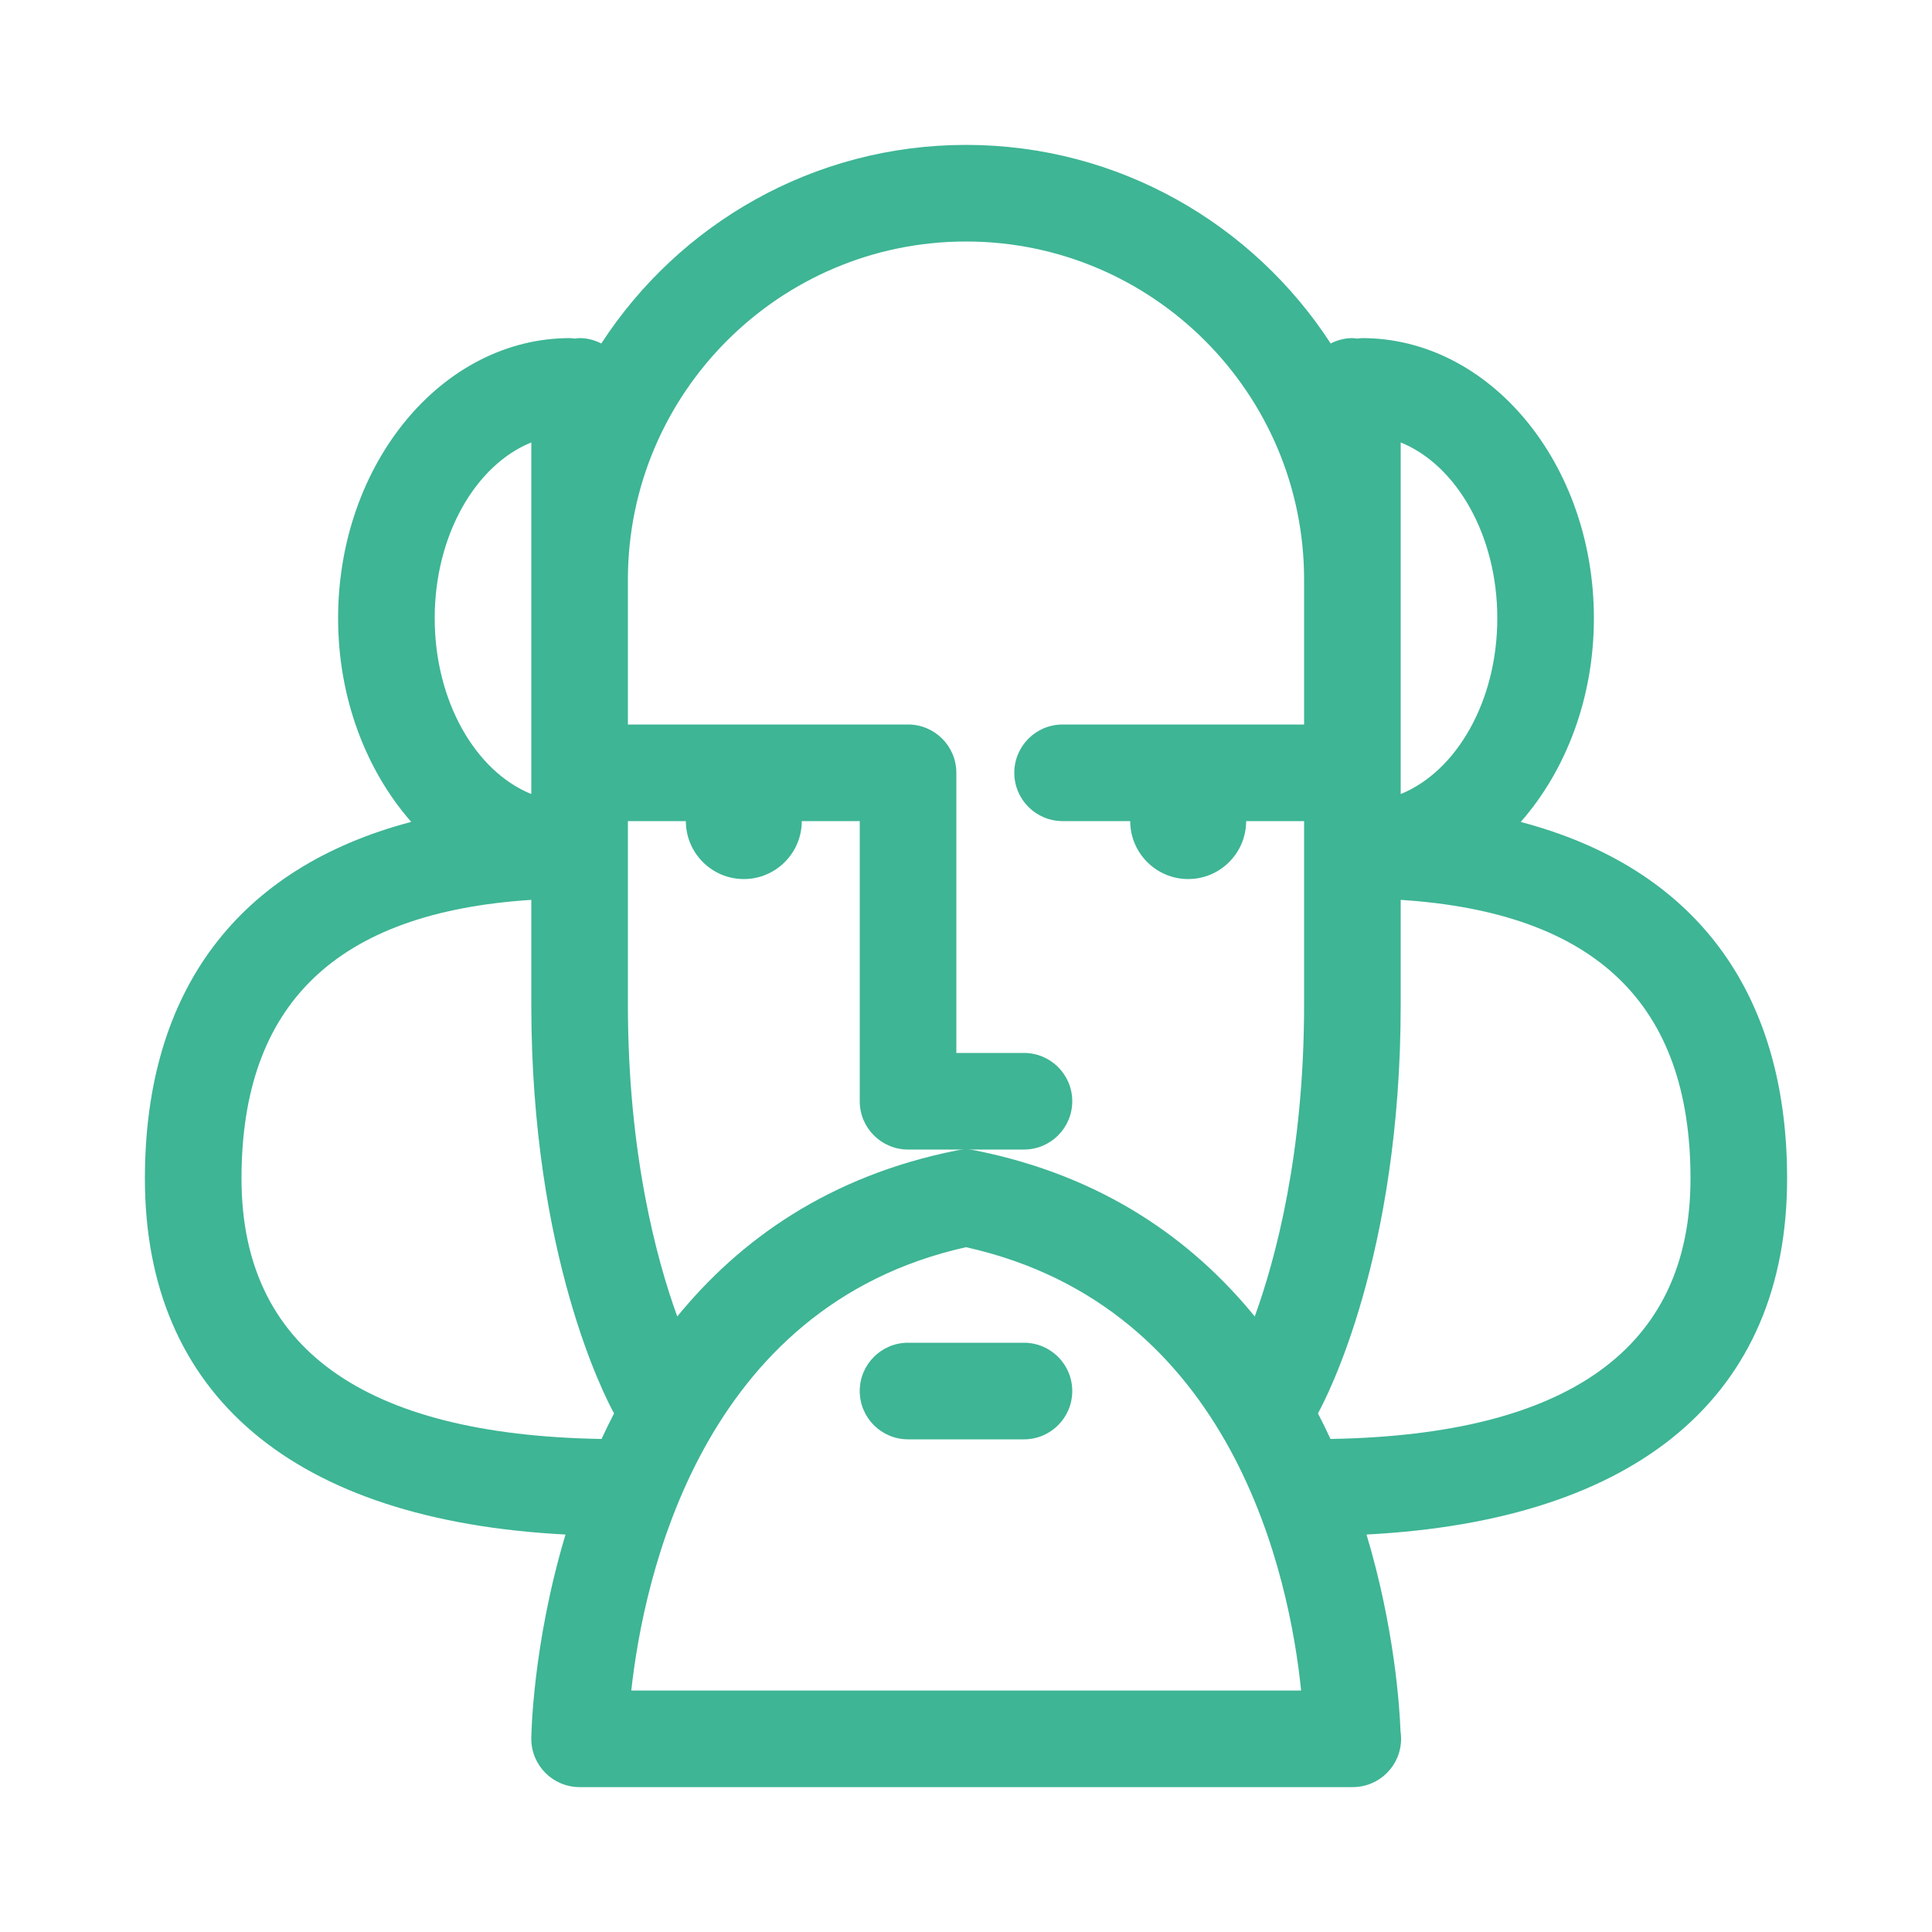
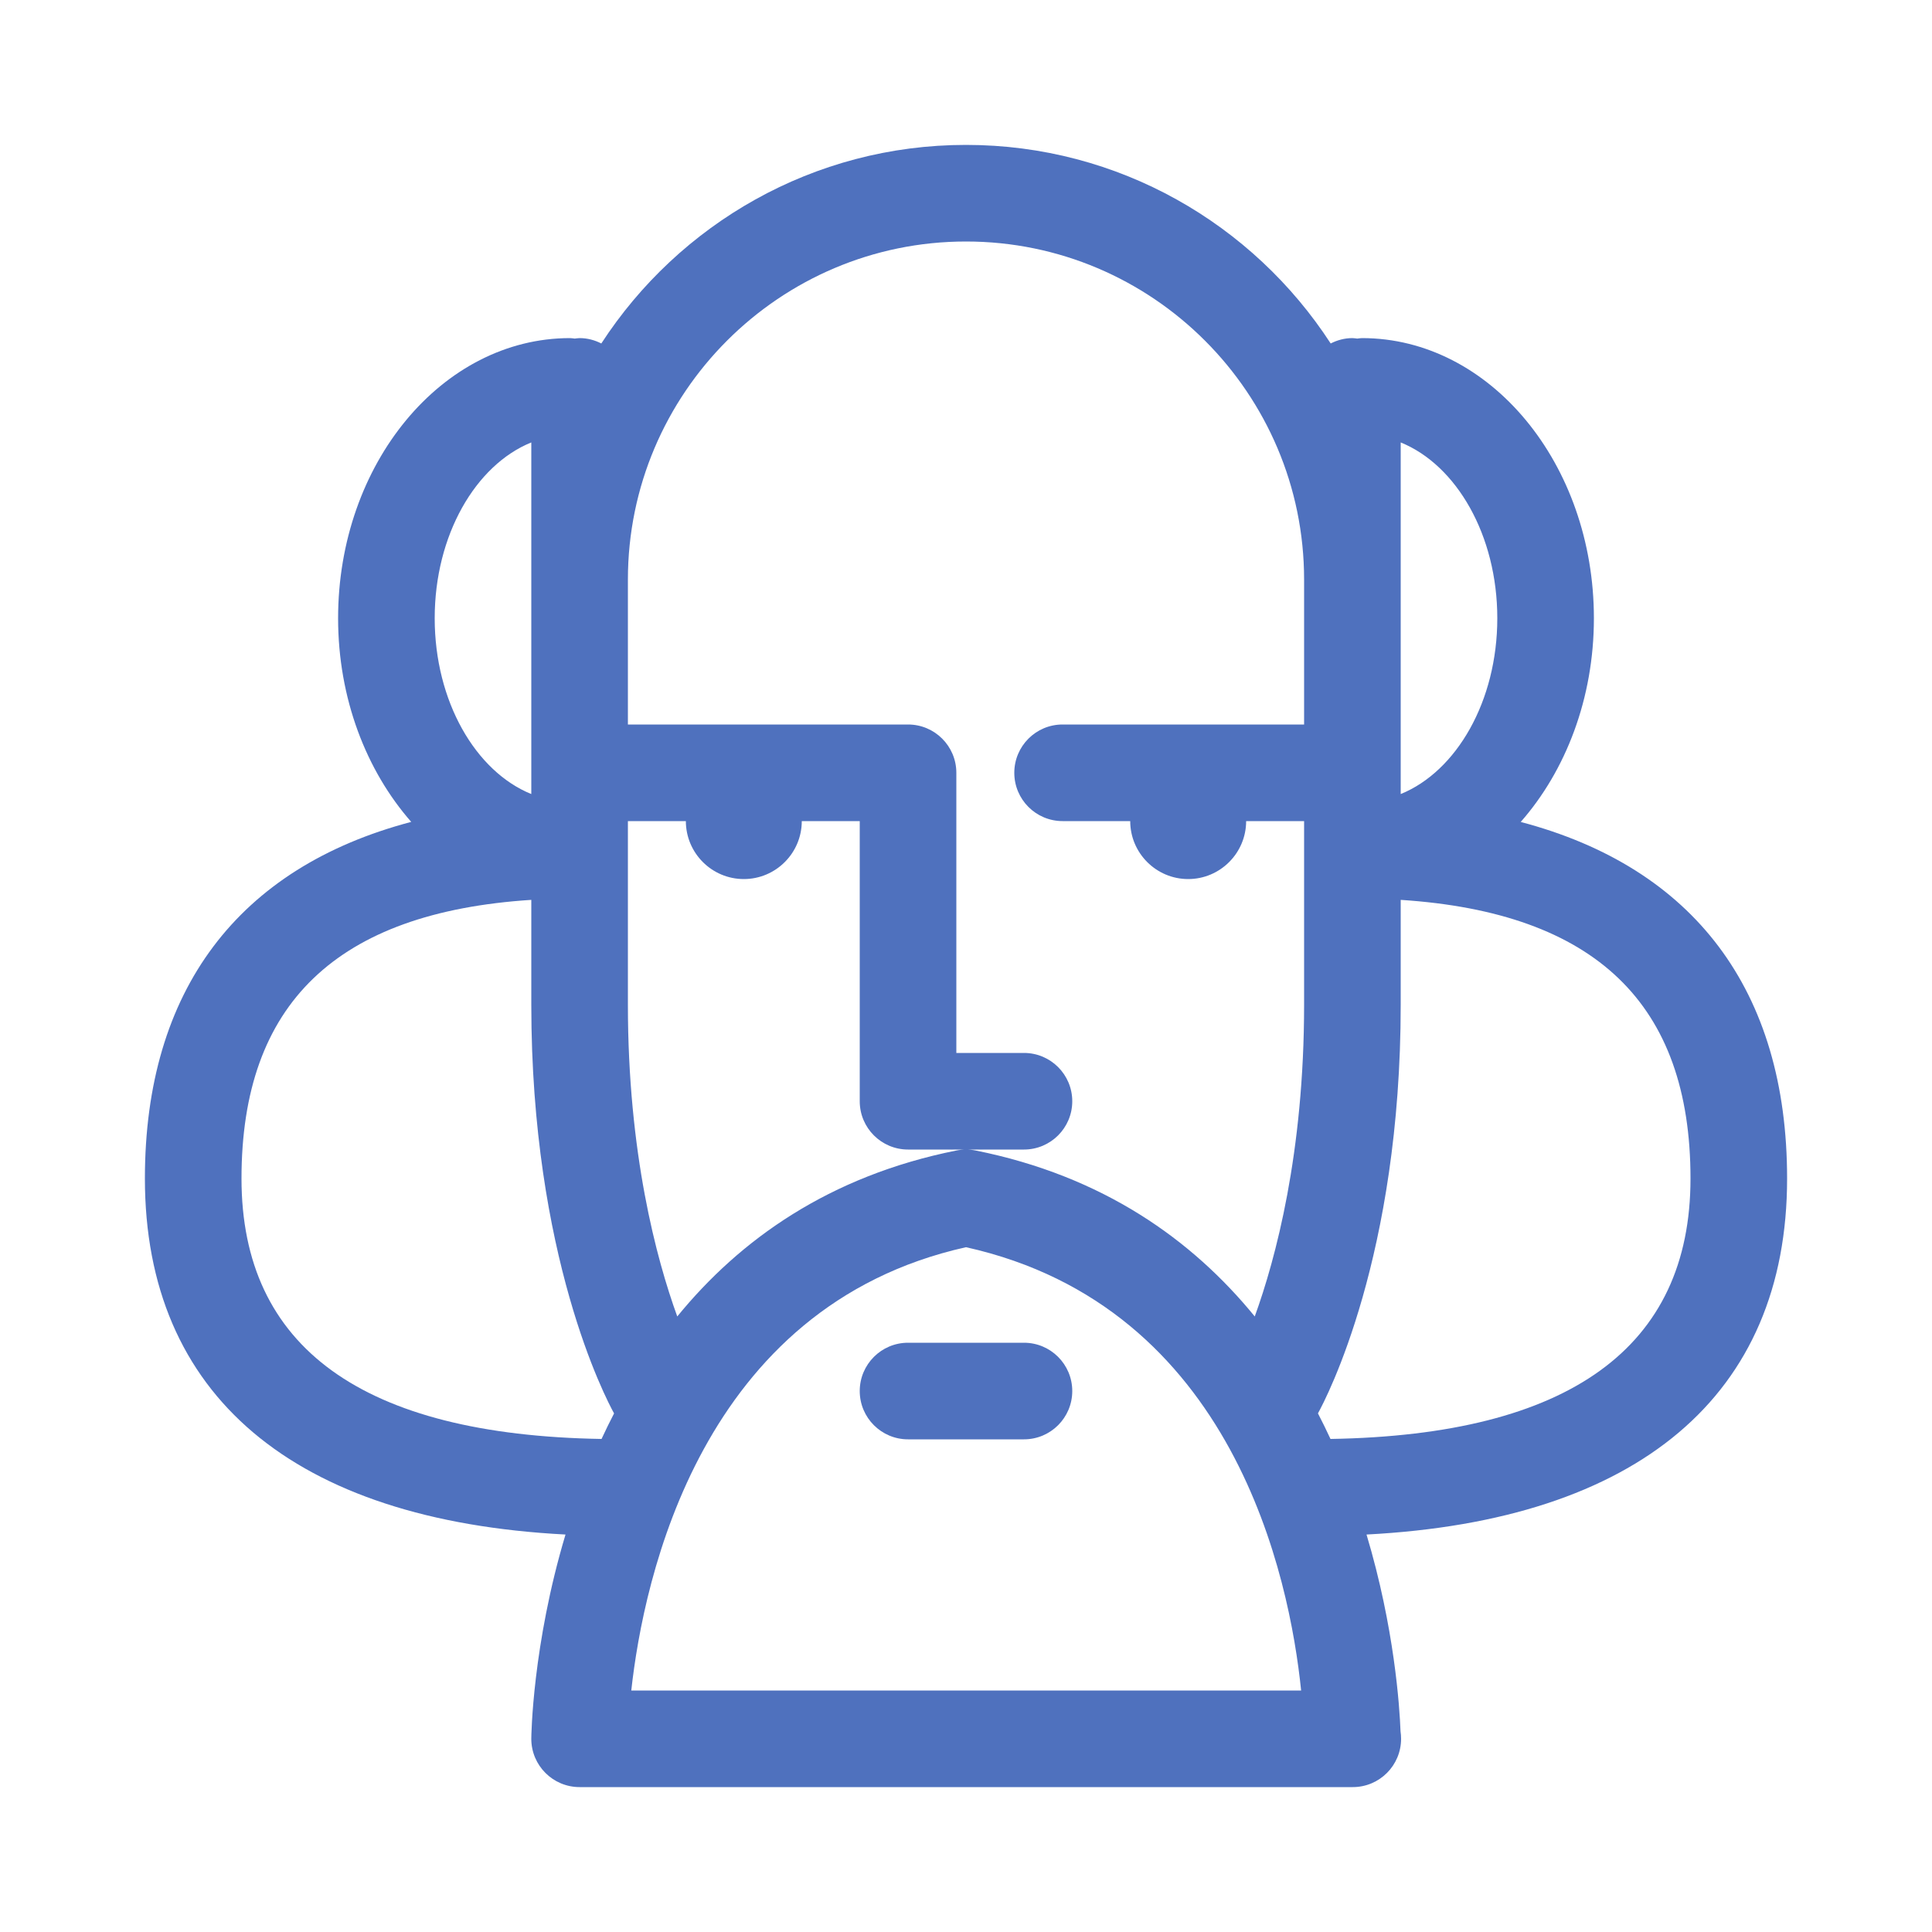
<svg xmlns="http://www.w3.org/2000/svg" width="100" height="100">
  <g>
    <rect fill="none" id="canvas_background" height="402" width="582" y="-1" x="-1" />
  </g>
  <g>
-     <path fill="#3eb595" id="svg_2" d="m53,69.5l-6,0c-1.381,0 -2.5,1.119 -2.5,2.5s1.119,2.5 2.5,2.5l6,0c1.381,0 2.5,-1.119 2.5,-2.5s-1.119,-2.5 -2.5,-2.5z" />
-     <path fill="#3eb595" id="svg_3" d="m92.5,61c0,-9.749 -4.837,-16.095 -13.788,-18.456c2.326,-2.646 3.788,-6.389 3.788,-10.544c0,-7.995 -5.383,-14.5 -12,-14.5c-0.086,0 -0.167,0.017 -0.25,0.025c-0.083,-0.008 -0.164,-0.025 -0.25,-0.025c-0.406,0 -0.784,0.106 -1.124,0.278c-4.015,-6.18 -10.974,-10.278 -18.876,-10.278s-14.861,4.099 -18.876,10.278c-0.339,-0.172 -0.718,-0.278 -1.124,-0.278c-0.086,0 -0.167,0.017 -0.25,0.025c-0.083,-0.008 -0.164,-0.025 -0.25,-0.025c-6.617,0 -12,6.505 -12,14.5c0,4.154 1.461,7.895 3.785,10.541c-8.944,2.359 -13.785,8.706 -13.785,18.459c0,11.223 7.705,17.699 21.771,18.427c-1.719,5.733 -1.771,10.462 -1.771,10.573c0,1.381 1.119,2.5 2.5,2.5l40,0c0.008,0 0.015,0 0.02,0c1.381,0 2.5,-1.119 2.5,-2.5c0,-0.132 -0.01,-0.262 -0.029,-0.389c-0.047,-1.251 -0.313,-5.362 -1.76,-10.184c14.065,-0.729 21.769,-7.205 21.769,-18.427zm-15,-29c0,4.295 -2.113,7.928 -5,9.1l0,-18.2c2.887,1.171 5,4.805 5,9.1zm-27.5,-19.5c9.649,0 17.5,7.851 17.5,17.5l0,7.5l-12.5,0c-1.381,0 -2.5,1.119 -2.5,2.5s1.119,2.5 2.5,2.5l3.5,0c0,1.654 1.346,3 3,3s3,-1.346 3,-3l3,0l0,9.5c0,7.686 -1.474,13.158 -2.554,16.14c-3.236,-3.965 -7.85,-7.271 -14.455,-8.592c-0.163,-0.032 -0.327,-0.048 -0.491,-0.048s-0.328,0.016 -0.49,0.048c-6.605,1.321 -11.219,4.627 -14.455,8.592c-1.082,-2.986 -2.555,-8.456 -2.555,-16.14l0,-9.5l3,0c0,1.654 1.346,3 3,3s3,-1.346 3,-3l3,0l0,14.5c0,1.381 1.119,2.5 2.5,2.5l3,0l3,0c1.381,0 2.5,-1.119 2.5,-2.5s-1.119,-2.5 -2.5,-2.5l-3.5,0l0,-14.5c0,-1.381 -1.119,-2.5 -2.5,-2.5l-14.5,0l0,-7.5c0,-9.65 7.851,-17.5 17.5,-17.5zm-22.5,10.4l0,18.2c-2.887,-1.171 -5,-4.805 -5,-9.1s2.113,-7.929 5,-9.1zm-15,38.1c0,-9.042 4.922,-13.774 15,-14.423l0,5.423c0,13.017 3.845,20.362 4.284,21.158c-0.228,0.44 -0.444,0.881 -0.648,1.322c-12.356,-0.204 -18.636,-4.728 -18.636,-13.48zm20.175,26.5c0.638,-5.797 3.6,-19.886 17.325,-22.945c13.877,3.086 16.751,17.129 17.346,22.945l-34.671,0zm36.191,-13.02c-0.204,-0.442 -0.421,-0.883 -0.649,-1.324c0.443,-0.803 4.283,-8.147 4.283,-21.156l0,-5.423c10.087,0.656 15,5.387 15,14.423c0,8.752 -6.28,13.276 -18.634,13.48z" />
+     <path fill="#4f71be" id="svg_2" d="m53,69.5l-6,0c-1.381,0 -2.5,1.119 -2.5,2.5s1.119,2.5 2.5,2.5l6,0c1.381,0 2.5,-1.119 2.5,-2.5s-1.119,-2.5 -2.5,-2.5z" />
+     <path fill="#4f71be" id="svg_3" d="m92.5,61c0,-9.749 -4.837,-16.095 -13.788,-18.456c2.326,-2.646 3.788,-6.389 3.788,-10.544c0,-7.995 -5.383,-14.5 -12,-14.5c-0.086,0 -0.167,0.017 -0.25,0.025c-0.083,-0.008 -0.164,-0.025 -0.25,-0.025c-0.406,0 -0.784,0.106 -1.124,0.278c-4.015,-6.18 -10.974,-10.278 -18.876,-10.278s-14.861,4.099 -18.876,10.278c-0.339,-0.172 -0.718,-0.278 -1.124,-0.278c-0.086,0 -0.167,0.017 -0.25,0.025c-0.083,-0.008 -0.164,-0.025 -0.25,-0.025c-6.617,0 -12,6.505 -12,14.5c0,4.154 1.461,7.895 3.785,10.541c-8.944,2.359 -13.785,8.706 -13.785,18.459c0,11.223 7.705,17.699 21.771,18.427c-1.719,5.733 -1.771,10.462 -1.771,10.573c0,1.381 1.119,2.5 2.5,2.5l40,0c0.008,0 0.015,0 0.02,0c1.381,0 2.5,-1.119 2.5,-2.5c0,-0.132 -0.01,-0.262 -0.029,-0.389c-0.047,-1.251 -0.313,-5.362 -1.76,-10.184c14.065,-0.729 21.769,-7.205 21.769,-18.427zm-15,-29c0,4.295 -2.113,7.928 -5,9.1l0,-18.2c2.887,1.171 5,4.805 5,9.1zm-27.5,-19.5c9.649,0 17.5,7.851 17.5,17.5l0,7.5l-12.5,0c-1.381,0 -2.5,1.119 -2.5,2.5s1.119,2.5 2.5,2.5l3.5,0c0,1.654 1.346,3 3,3s3,-1.346 3,-3l3,0l0,9.5c0,7.686 -1.474,13.158 -2.554,16.14c-3.236,-3.965 -7.85,-7.271 -14.455,-8.592c-0.163,-0.032 -0.327,-0.048 -0.491,-0.048s-0.328,0.016 -0.49,0.048c-6.605,1.321 -11.219,4.627 -14.455,8.592c-1.082,-2.986 -2.555,-8.456 -2.555,-16.14l0,-9.5l3,0c0,1.654 1.346,3 3,3s3,-1.346 3,-3l3,0l0,14.5c0,1.381 1.119,2.5 2.5,2.5l3,0l3,0c1.381,0 2.5,-1.119 2.5,-2.5s-1.119,-2.5 -2.5,-2.5l-3.5,0l0,-14.5c0,-1.381 -1.119,-2.5 -2.5,-2.5l-14.5,0l0,-7.5c0,-9.65 7.851,-17.5 17.5,-17.5zm-22.5,10.4l0,18.2c-2.887,-1.171 -5,-4.805 -5,-9.1s2.113,-7.929 5,-9.1zm-15,38.1c0,-9.042 4.922,-13.774 15,-14.423l0,5.423c0,13.017 3.845,20.362 4.284,21.158c-0.228,0.44 -0.444,0.881 -0.648,1.322c-12.356,-0.204 -18.636,-4.728 -18.636,-13.48zm20.175,26.5c0.638,-5.797 3.6,-19.886 17.325,-22.945c13.877,3.086 16.751,17.129 17.346,22.945l-34.671,0zm36.191,-13.02c-0.204,-0.442 -0.421,-0.883 -0.649,-1.324c0.443,-0.803 4.283,-8.147 4.283,-21.156l0,-5.423c10.087,0.656 15,5.387 15,14.423c0,8.752 -6.28,13.276 -18.634,13.48z" />
  </g>
</svg>
